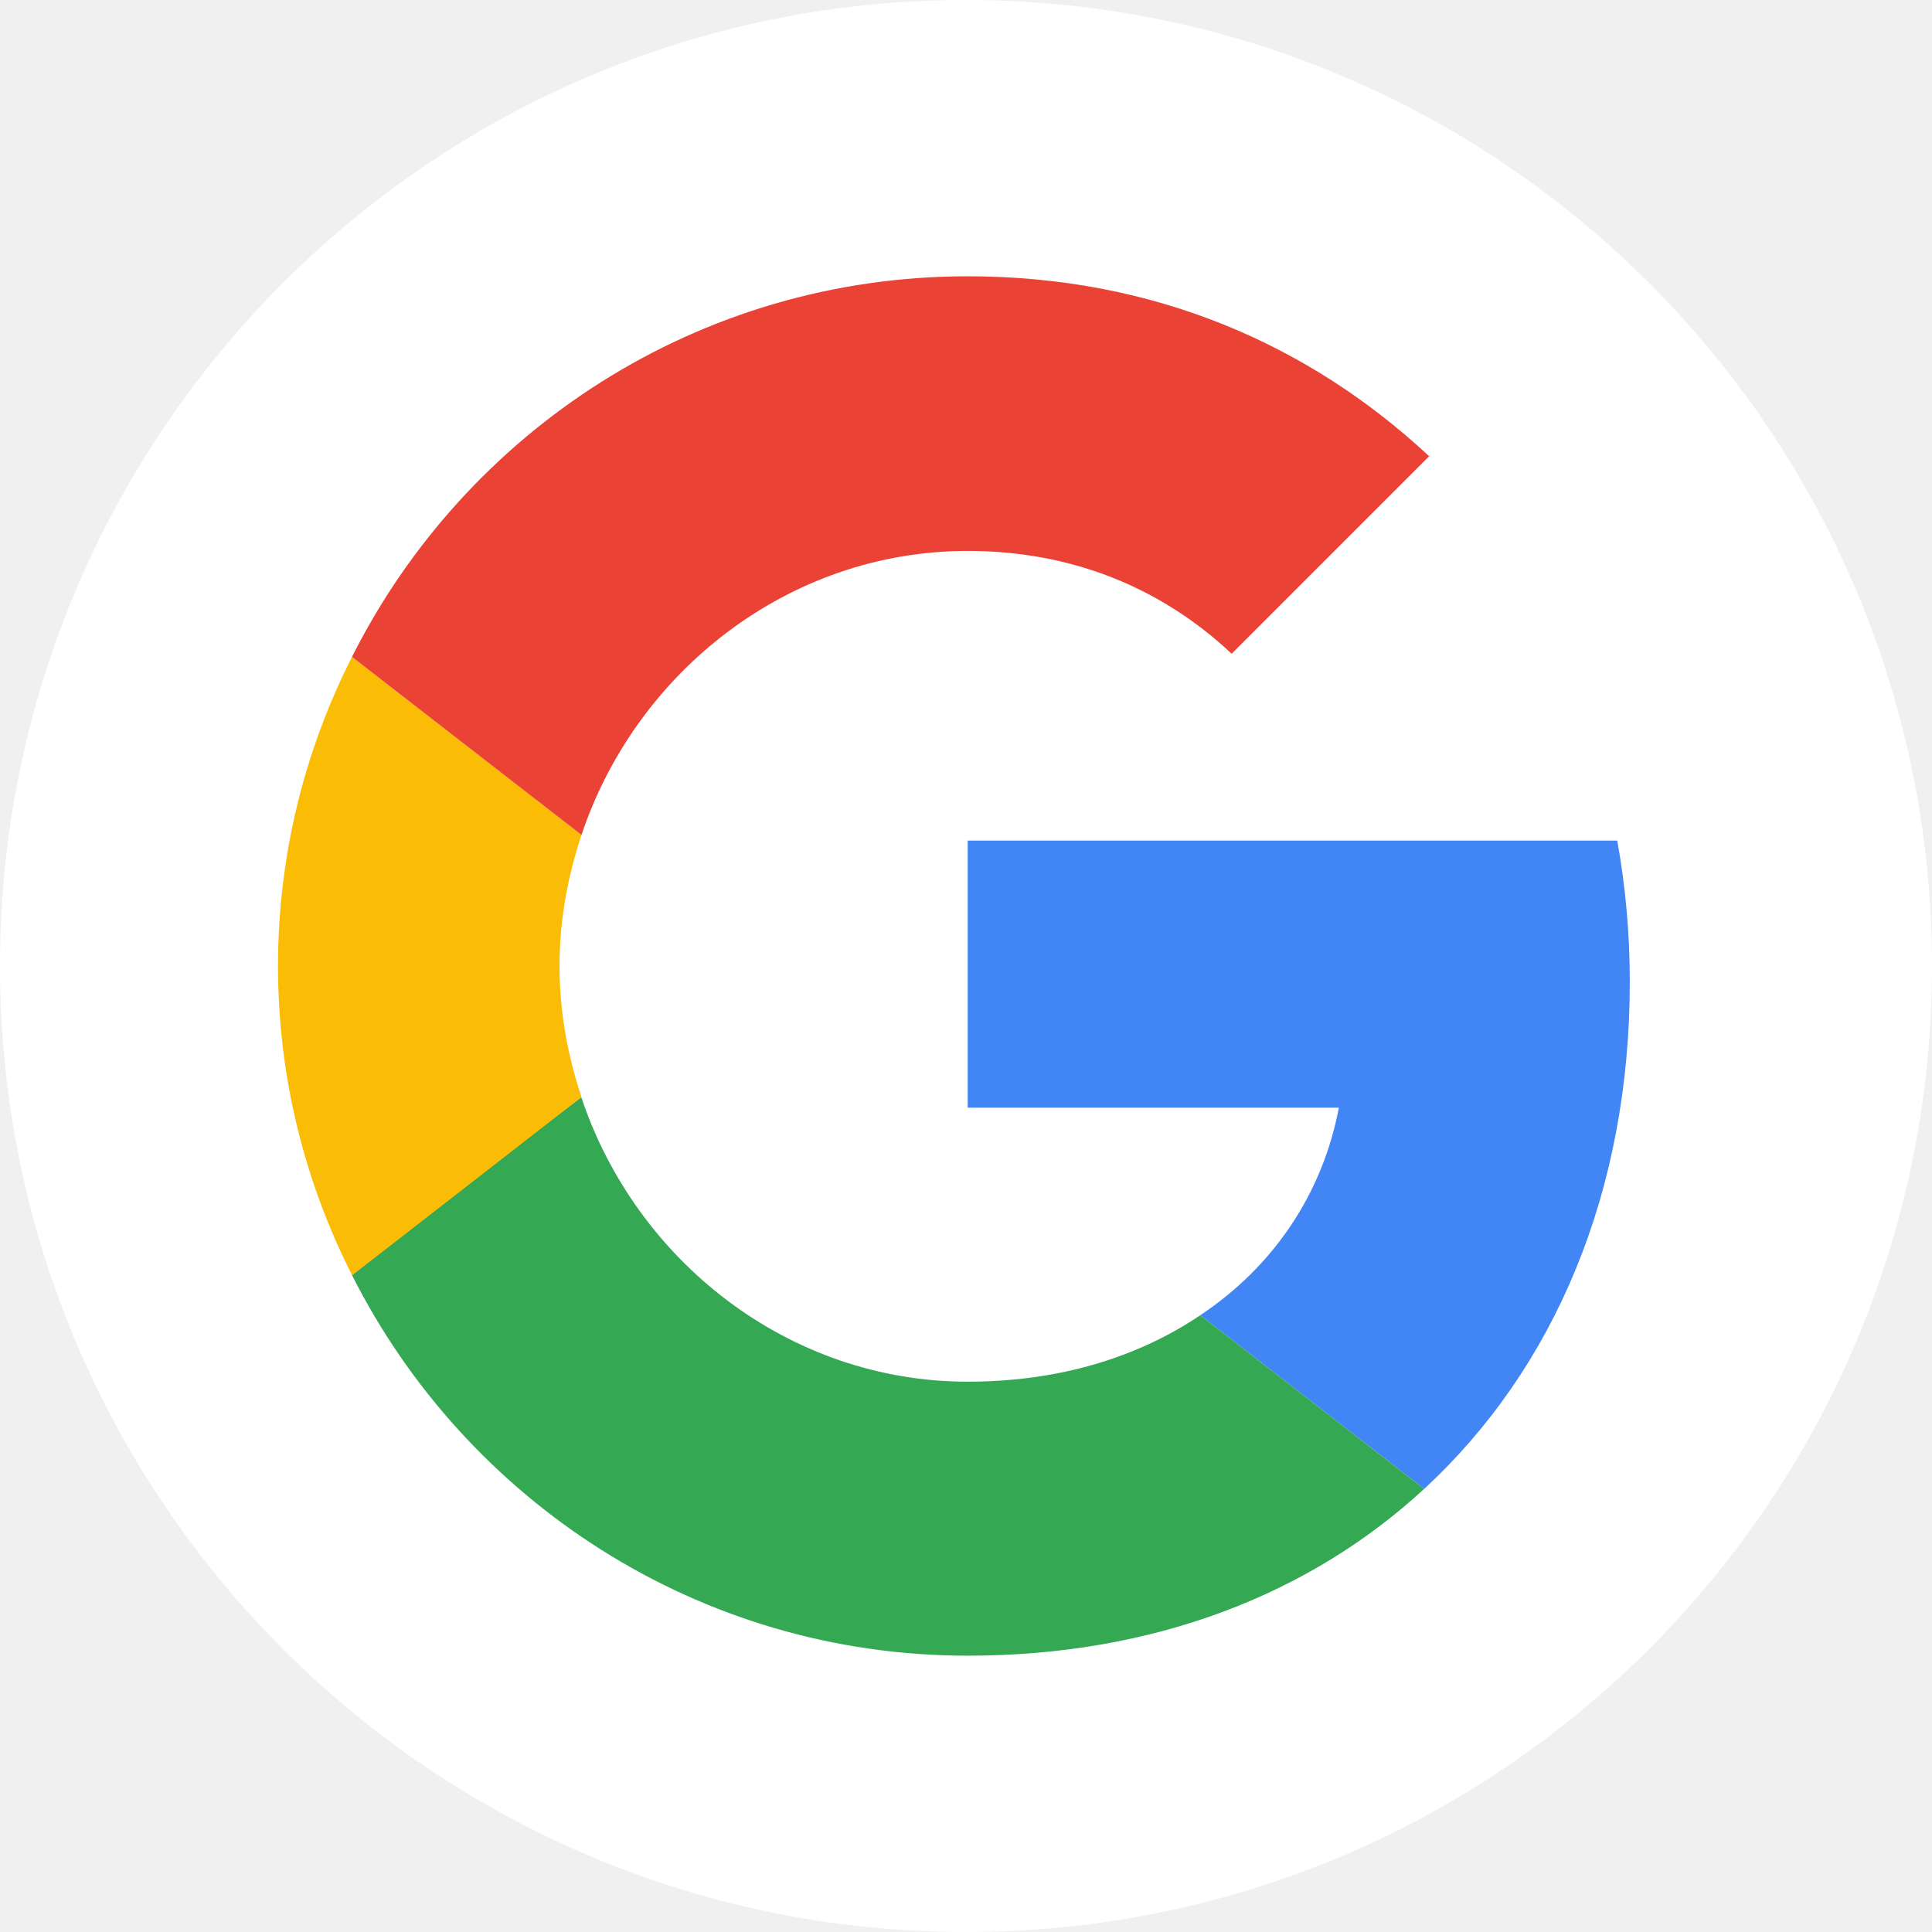
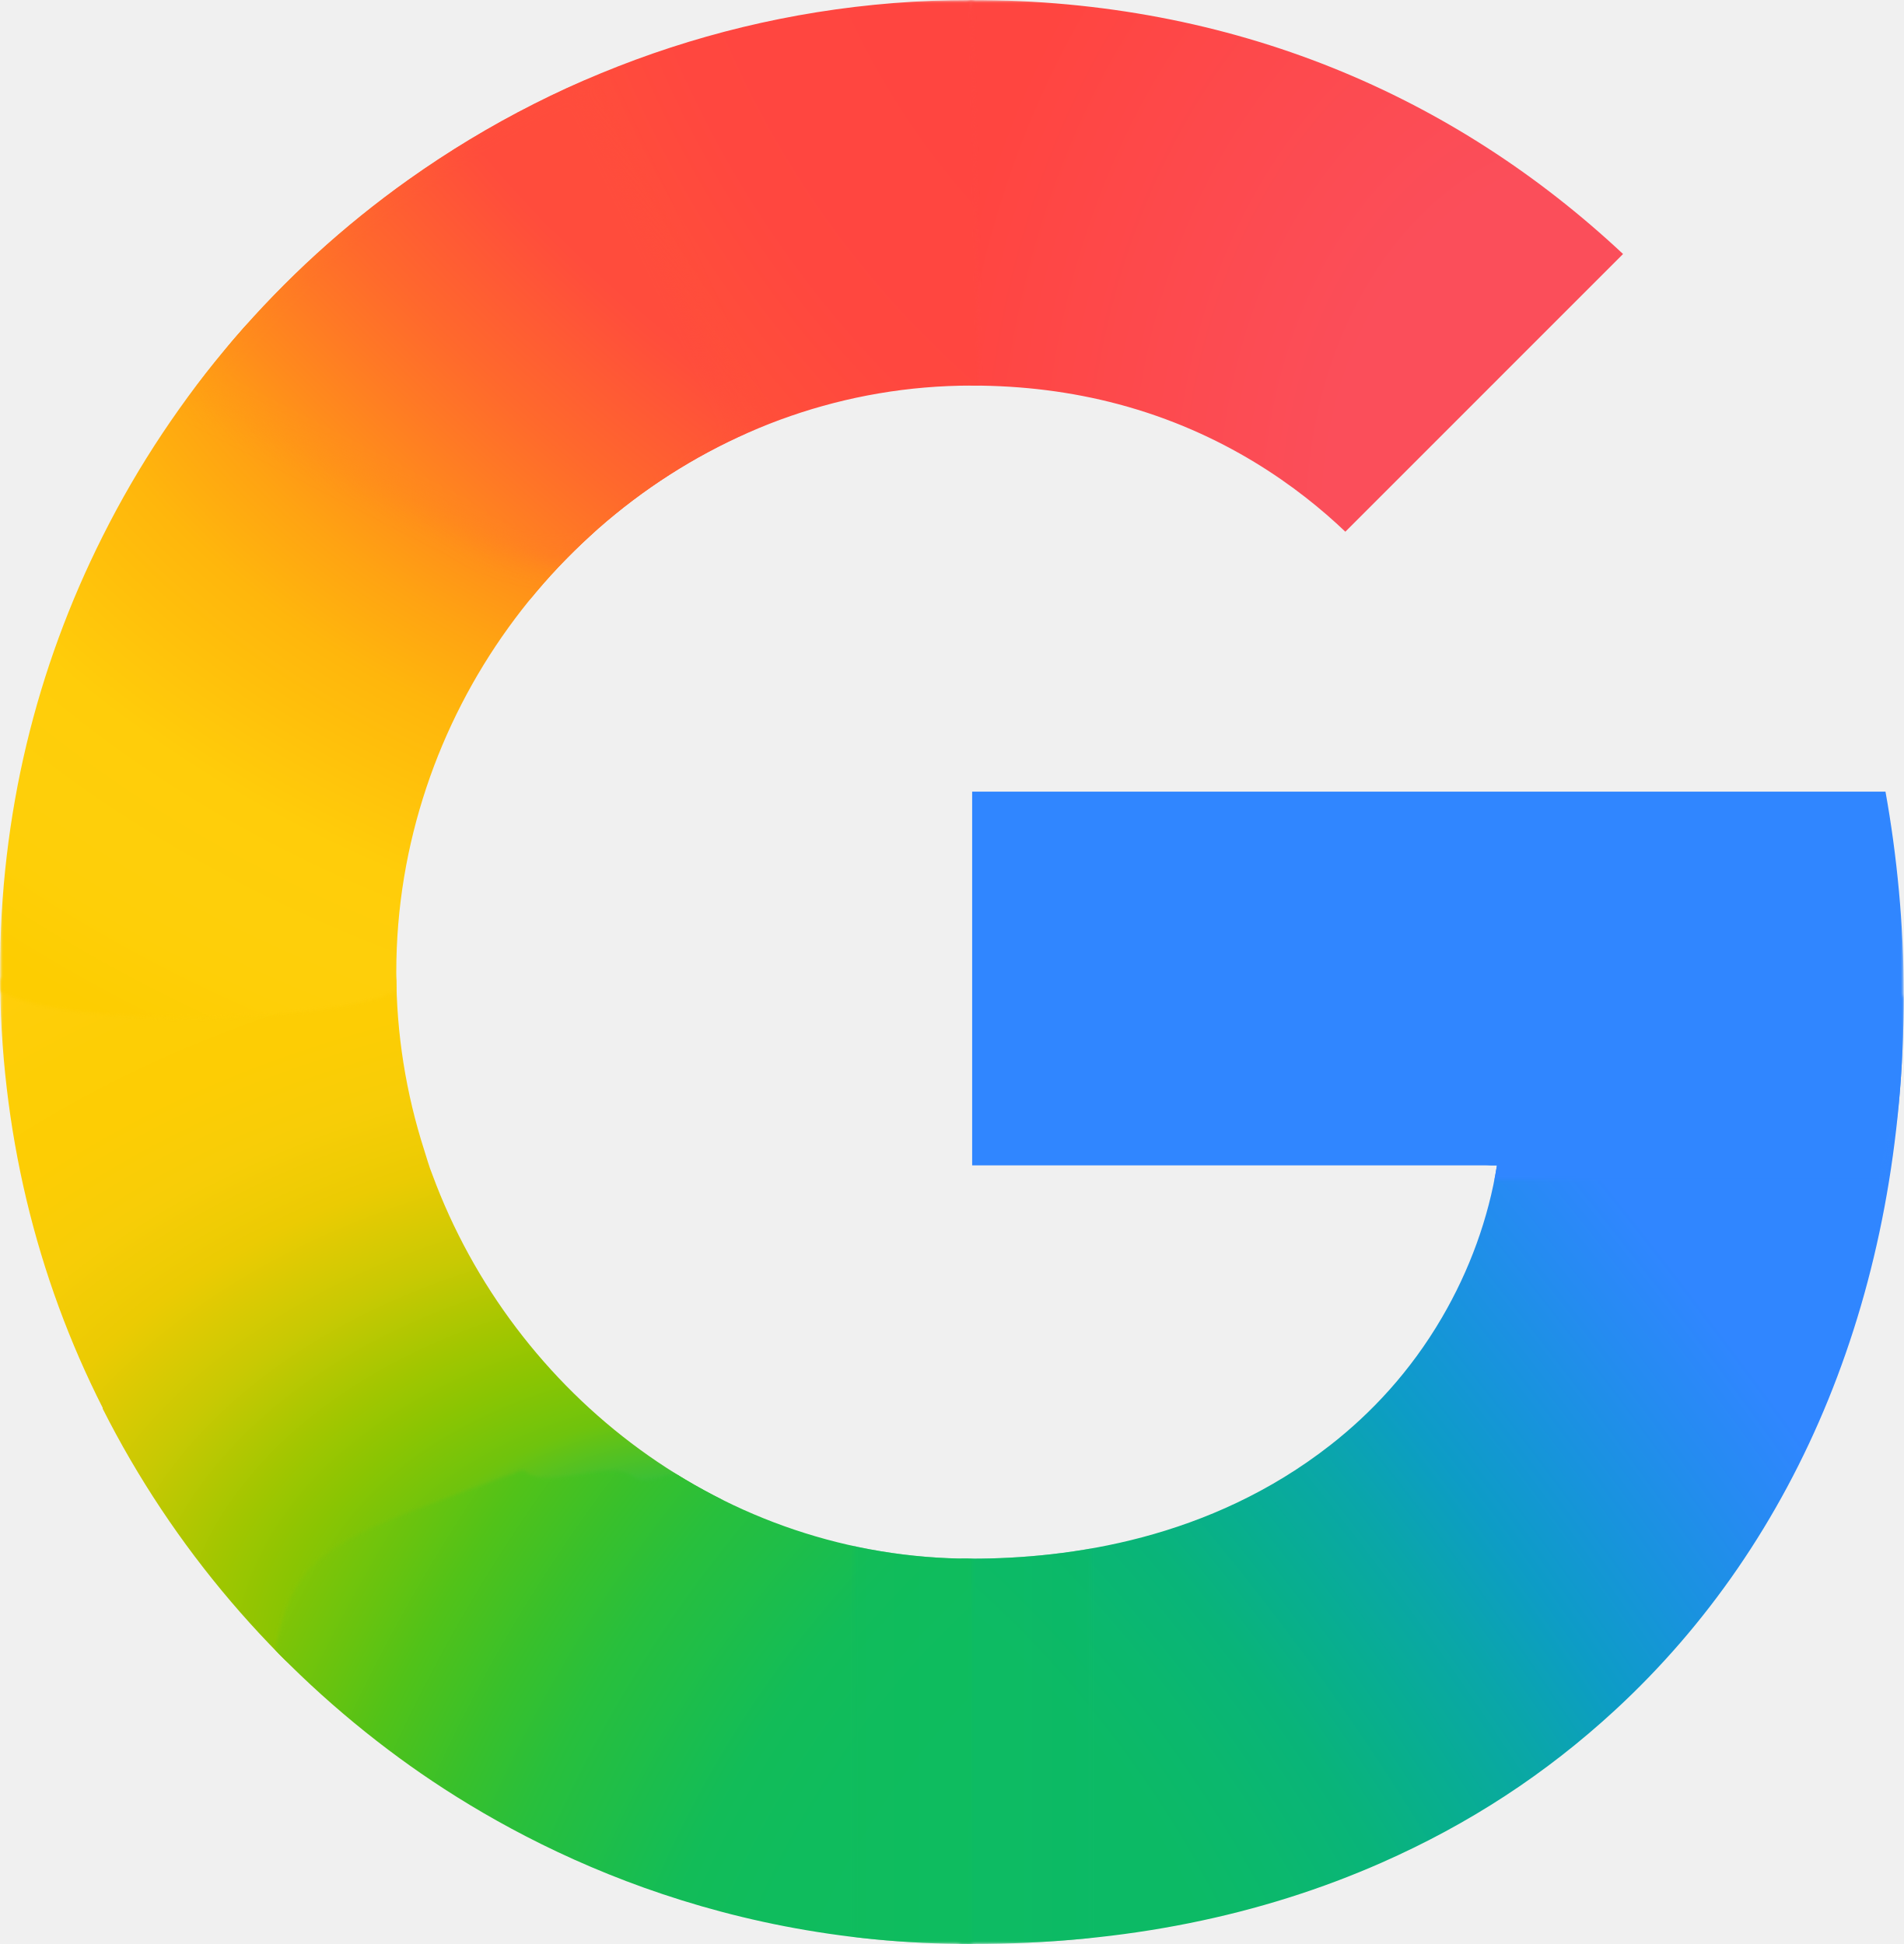
- <svg xmlns="http://www.w3.org/2000/svg" width="100%" height="100%" viewBox="0 0 100 100" version="1.1" xml:space="preserve" style="fill-rule:evenodd;clip-rule:evenodd;stroke-linejoin:round;stroke-miterlimit:2;">
-   <circle cx="50" cy="50" r="50" style="fill:white;" />
-   <g id="Google__G__Logo.svg" transform="matrix(0.0991612,0,0,0.0991612,49.3739,50)">
-     <g transform="matrix(1,0,0,1,-352.8,-360)">
-       <clipPath id="_clip1">
-         <rect x="0" y="0" width="705.6" height="720" />
-       </clipPath>
-       <g clip-path="url(#_clip1)">
-         <g transform="matrix(1,0,0,1,4477.16,2891.98)">
-           <path d="M-4117.16,-2597.44L-4117.16,-2458.02L-3923.42,-2458.02C-3931.93,-2413.18 -3957.46,-2375.22 -3995.75,-2349.69L-3878.91,-2259.03C-3810.84,-2321.87 -3771.56,-2414.16 -3771.56,-2523.8C-3771.56,-2549.33 -3773.85,-2573.87 -3778.11,-2597.43L-4117.16,-2597.44Z" style="fill:rgb(66,133,244);fill-rule:nonzero;" />
-           <path d="M-4318.92,-2463.46L-4345.27,-2443.29L-4438.55,-2370.64C-4379.31,-2253.15 -4257.9,-2171.98 -4117.17,-2171.98C-4019.97,-2171.98 -3938.48,-2204.05 -3878.92,-2259.03L-3995.75,-2349.69C-4027.83,-2328.09 -4068.74,-2315 -4117.17,-2315C-4210.77,-2315 -4290.3,-2378.16 -4318.77,-2463.25L-4318.92,-2463.46Z" style="fill:rgb(52,168,83);fill-rule:nonzero;" />
-           <path d="M-4438.55,-2693.33C-4463.09,-2644.89 -4477.16,-2590.24 -4477.16,-2531.99C-4477.16,-2473.73 -4463.09,-2419.08 -4438.55,-2370.64C-4438.55,-2370.32 -4318.76,-2463.59 -4318.76,-2463.59C-4325.96,-2485.19 -4330.22,-2508.09 -4330.22,-2531.99C-4330.22,-2555.88 -4325.96,-2578.79 -4318.76,-2600.39L-4438.55,-2693.33Z" style="fill:rgb(251,188,5);fill-rule:nonzero;" />
-           <path d="M-4117.16,-2748.64C-4064.14,-2748.64 -4017.02,-2730.31 -3979.38,-2694.97L-3876.29,-2798.06C-3938.8,-2856.31 -4019.96,-2891.99 -4117.16,-2891.99C-4257.89,-2891.99 -4379.31,-2811.15 -4438.55,-2693.33L-4318.76,-2600.38C-4290.29,-2685.47 -4210.76,-2748.64 -4117.16,-2748.64Z" style="fill:rgb(234,67,53);fill-rule:nonzero;" />
-         </g>
-       </g>
+ <svg xmlns="http://www.w3.org/2000/svg" xmlns:xlink="http://www.w3.org/1999/xlink" version="1.1" viewBox="0 0 268.152 273.883" overflow="hidden" xml:space="preserve">
+   <defs>
+     <linearGradient id="a">
+       <stop offset="0" stop-color="#0fbc5c" />
+       <stop offset="1" stop-color="#0cba65" />
+     </linearGradient>
+     <linearGradient id="g">
+       <stop offset=".231" stop-color="#0fbc5f" />
+       <stop offset=".312" stop-color="#0fbc5f" />
+       <stop offset=".366" stop-color="#0fbc5e" />
+       <stop offset=".458" stop-color="#0fbc5d" />
+       <stop offset=".54" stop-color="#12bc58" />
+       <stop offset=".699" stop-color="#28bf3c" />
+       <stop offset=".771" stop-color="#38c02b" />
+       <stop offset=".861" stop-color="#52c218" />
+       <stop offset=".915" stop-color="#67c30f" />
+       <stop offset="1" stop-color="#86c504" />
+     </linearGradient>
+     <linearGradient id="h">
+       <stop offset=".142" stop-color="#1abd4d" />
+       <stop offset=".248" stop-color="#6ec30d" />
+       <stop offset=".312" stop-color="#8ac502" />
+       <stop offset=".366" stop-color="#a2c600" />
+       <stop offset=".446" stop-color="#c8c903" />
+       <stop offset=".54" stop-color="#ebcb03" />
+       <stop offset=".616" stop-color="#f7cd07" />
+       <stop offset=".699" stop-color="#fdcd04" />
+       <stop offset=".771" stop-color="#fdce05" />
+       <stop offset=".861" stop-color="#ffce0a" />
+     </linearGradient>
+     <linearGradient id="f">
+       <stop offset=".316" stop-color="#ff4c3c" />
+       <stop offset=".604" stop-color="#ff692c" />
+       <stop offset=".727" stop-color="#ff7825" />
+       <stop offset=".885" stop-color="#ff8d1b" />
+       <stop offset="1" stop-color="#ff9f13" />
+     </linearGradient>
+     <linearGradient id="b">
+       <stop offset=".231" stop-color="#ff4541" />
+       <stop offset=".312" stop-color="#ff4540" />
+       <stop offset=".458" stop-color="#ff4640" />
+       <stop offset=".54" stop-color="#ff473f" />
+       <stop offset=".699" stop-color="#ff5138" />
+       <stop offset=".771" stop-color="#ff5b33" />
+       <stop offset=".861" stop-color="#ff6c29" />
+       <stop offset="1" stop-color="#ff8c18" />
+     </linearGradient>
+     <linearGradient id="d">
+       <stop offset=".408" stop-color="#fb4e5a" />
+       <stop offset="1" stop-color="#ff4540" />
+     </linearGradient>
+     <linearGradient id="c">
+       <stop offset=".132" stop-color="#0cba65" />
+       <stop offset=".21" stop-color="#0bb86d" />
+       <stop offset=".297" stop-color="#09b479" />
+       <stop offset=".396" stop-color="#08ad93" />
+       <stop offset=".477" stop-color="#0aa6a9" />
+       <stop offset=".568" stop-color="#0d9cc6" />
+       <stop offset=".667" stop-color="#1893dd" />
+       <stop offset=".769" stop-color="#258bf1" />
+       <stop offset=".859" stop-color="#3086ff" />
+     </linearGradient>
+     <linearGradient id="e">
+       <stop offset=".366" stop-color="#ff4e3a" />
+       <stop offset=".458" stop-color="#ff8a1b" />
+       <stop offset=".54" stop-color="#ffa312" />
+       <stop offset=".616" stop-color="#ffb60c" />
+       <stop offset=".771" stop-color="#ffcd0a" />
+       <stop offset=".861" stop-color="#fecf0a" />
+       <stop offset=".915" stop-color="#fecf08" />
+       <stop offset="1" stop-color="#fdcd01" />
+     </linearGradient>
+     <linearGradient xlink:href="#a" id="s" x1="219.7" y1="329.535" x2="254.467" y2="329.535" gradientUnits="userSpaceOnUse" />
+     <radialGradient xlink:href="#b" id="m" gradientUnits="userSpaceOnUse" gradientTransform="matrix(-1.936885,1.043001,1.455731,2.555422,290.5254,-400.6338)" cx="109.627" cy="135.862" fx="109.627" fy="135.862" r="71.46" />
+     <radialGradient xlink:href="#c" id="n" gradientUnits="userSpaceOnUse" gradientTransform="matrix(-3.512595,-4.45809,-1.692547,1.260616,870.8006,191.554)" cx="45.259" cy="279.274" fx="45.259" fy="279.274" r="71.46" />
+     <radialGradient xlink:href="#d" id="l" cx="304.017" cy="118.009" fx="304.017" fy="118.009" r="47.854" gradientTransform="matrix(2.064353,-4.926832e-6,-2.901531e-6,2.592041,-297.6788,-151.7469)" gradientUnits="userSpaceOnUse" />
+     <radialGradient xlink:href="#e" id="o" gradientUnits="userSpaceOnUse" gradientTransform="matrix(-0.2485783,2.083138,2.962486,0.3341668,-255.1463,-331.1636)" cx="181.001" cy="177.201" fx="181.001" fy="177.201" r="71.46" />
+     <radialGradient xlink:href="#f" id="p" cx="207.673" cy="108.097" fx="207.673" fy="108.097" r="41.102" gradientTransform="matrix(-1.249206,1.343263,-3.896837,-3.425693,880.5011,194.9051)" gradientUnits="userSpaceOnUse" />
+     <radialGradient xlink:href="#g" id="r" gradientUnits="userSpaceOnUse" gradientTransform="matrix(-1.936885,-1.043001,1.455731,-2.555422,290.5254,838.6834)" cx="109.627" cy="135.862" fx="109.627" fy="135.862" r="71.46" />
+     <radialGradient xlink:href="#h" id="j" gradientUnits="userSpaceOnUse" gradientTransform="matrix(-0.081402,-1.93722,2.926737,-0.1162508,-215.1345,632.8606)" cx="154.87" cy="145.969" fx="154.87" fy="145.969" r="71.46" />
+     <filter id="q" x="-.048" y="-.058" width="1.097" height="1.116" color-interpolation-filters="sRGB">
+       <feGaussianBlur stdDeviation="1.701" />
+     </filter>
+     <filter id="k" x="-.017" y="-.01" width="1.033" height="1.02" color-interpolation-filters="sRGB">
+       <feGaussianBlur stdDeviation=".242" />
+     </filter>
+     <clipPath clipPathUnits="userSpaceOnUse" id="i">
+       <path d="M371.378 193.241H237.083v53.438h77.167c-1.24 7.563-4.026 15.002-8.105 21.786-4.673 7.772-10.451 13.69-16.373 18.196-17.739 13.498-38.42 16.258-52.783 16.258-36.282 0-67.283-23.287-79.284-54.929-.484-1.148-.806-2.334-1.198-3.507-2.652-8.053-4.101-16.582-4.101-25.447 0-9.226 1.569-18.058 4.43-26.398 11.285-32.897 42.985-57.467 80.179-57.467 7.481 0 14.685.884 21.517 2.648 15.614 4.031 26.658 11.97 33.425 18.249l40.834-39.711c-24.839-22.616-57.219-36.32-95.844-36.32-30.878-.001-59.386 9.553-82.748 25.699-18.945 13.094-34.483 30.625-44.969 50.986-9.754 18.878-15.094 39.799-15.094 62.293 0 22.495 5.349 43.633 15.103 62.337v.126c10.302 19.857 25.368 36.954 43.678 49.988 15.996 11.387 44.679 26.552 84.031 26.552 22.63 0 42.687-4.052 60.375-11.645 12.76-5.478 24.066-12.622 34.301-21.804 13.525-12.132 24.117-27.139 31.346-44.404 7.23-17.265 11.097-36.789 11.097-57.957 0-9.858-.997-19.869-2.688-28.968Z" fill="#000" />
+     </clipPath>
+   </defs>
+   <g transform="matrix(0.957922,0,0,0.985255,-90.17436,-78.85577)">
+     <g clip-path="url(#i)">
+       <path d="M92.076 219.958c.148 22.14 6.501 44.983 16.118 63.423v.127c6.948 13.392 16.444 23.97 27.26 34.452l65.326-23.67c-12.359-6.234-14.245-10.055-23.105-17.025-9.054-9.066-15.802-19.474-20.004-31.677h-.169l.169-.127c-2.765-8.059-3.037-16.613-3.139-25.503Z" fill="url(#j)" filter="url(#k)" />
+       <path d="M237.083 79.025c-6.457 22.526-3.988 44.421 0 57.161 7.456.005 14.639.888 21.449 2.646 15.614 4.031 26.657 11.97 33.424 18.25l41.879-40.726c-24.809-22.589-54.666-37.296-96.753-37.332Z" fill="url(#l)" filter="url(#k)" />
+       <path d="M236.943 78.847c-31.671-.001-60.911 9.798-84.872 26.359-8.897 6.149-17.061 13.252-24.331 21.151-1.905 17.743 14.257 39.551 46.261 39.37 15.528-17.937 38.495-29.543 64.056-29.543.023 0 .046.002.069.002l-1.044-57.335c-.047-0-.093-.004-.14-.004Z" fill="url(#m)" filter="url(#k)" />
+       <path d="m341.475 226.379-28.268 19.285c-1.24 7.563-4.028 15.002-8.107 21.786-4.673 7.772-10.451 13.69-16.372 18.196-17.702 13.47-38.329 16.244-52.688 16.255-14.841 25.102-17.444 37.675 1.044 57.934 22.876-.017 43.157-4.117 61.046-11.796 12.931-5.551 24.388-12.791 34.761-22.096 13.706-12.295 24.442-27.503 31.769-45 7.327-17.497 11.245-37.282 11.245-58.734Z" fill="url(#n)" filter="url(#k)" />
+       <path d="M234.996 191.21v57.498h136.006c1.196-7.875 5.152-18.064 5.152-26.5 0-9.858-.996-21.899-2.687-30.998Z" fill="#3086ff" filter="url(#k)" />
+       <path d="M128.389 124.327c-8.393 9.119-15.563 19.326-21.248 30.365-9.754 18.878-15.094 41.83-15.094 64.323 0 .317.026.627.029.944 4.32 8.224 59.666 6.649 62.456 0-.004-.31-.039-.613-.039-.924 0-9.226 1.57-16.026 4.431-24.367 3.529-10.289 9.056-19.763 16.122-27.926 1.602-2.031 5.875-6.397 7.121-9.016.475-.998-.862-1.557-.937-1.909-.084-.393-1.876-.077-2.278-.369-1.275-.929-3.8-1.414-5.333-1.845-3.277-.921-8.709-2.954-11.725-5.06-9.536-6.659-24.417-14.612-33.505-24.216Z" fill="url(#o)" filter="url(#k)" />
+       <path d="M162.099 155.857c22.112 13.301 28.471-6.714 43.173-12.977L179.698 90.216c-9.408 3.926-18.296 8.805-26.543 14.504-12.316 8.512-23.192 18.899-32.176 30.72Z" fill="url(#p)" filter="url(#q)" />
+       <path d="M171.099 290.222c-29.683 10.641-34.33 11.023-37.062 29.29 5.221 5.06 10.831 9.74 16.793 13.983 15.996 11.387 46.766 26.552 86.118 26.552.046 0 .09-.004.137-.004v-59.157c-.03 0-.064.002-.094.002-14.736 0-26.511-3.844-38.585-10.527-2.977-1.648-8.377 2.777-11.123.799-3.787-2.728-12.899 2.351-16.183-.938Z" fill="url(#r)" filter="url(#k)" />
+       <path d="M219.7 299.023v59.996c5.506.64 11.236 1.029 17.247 1.029 6.026 0 11.856-.307 17.52-.872v-59.748c-6.348 1.078-12.327 1.461-17.478 1.461-5.932 0-11.7-.686-17.29-1.865Z" opacity=".5" fill="url(#s)" filter="url(#k)" />
    </g>
  </g>
</svg>
